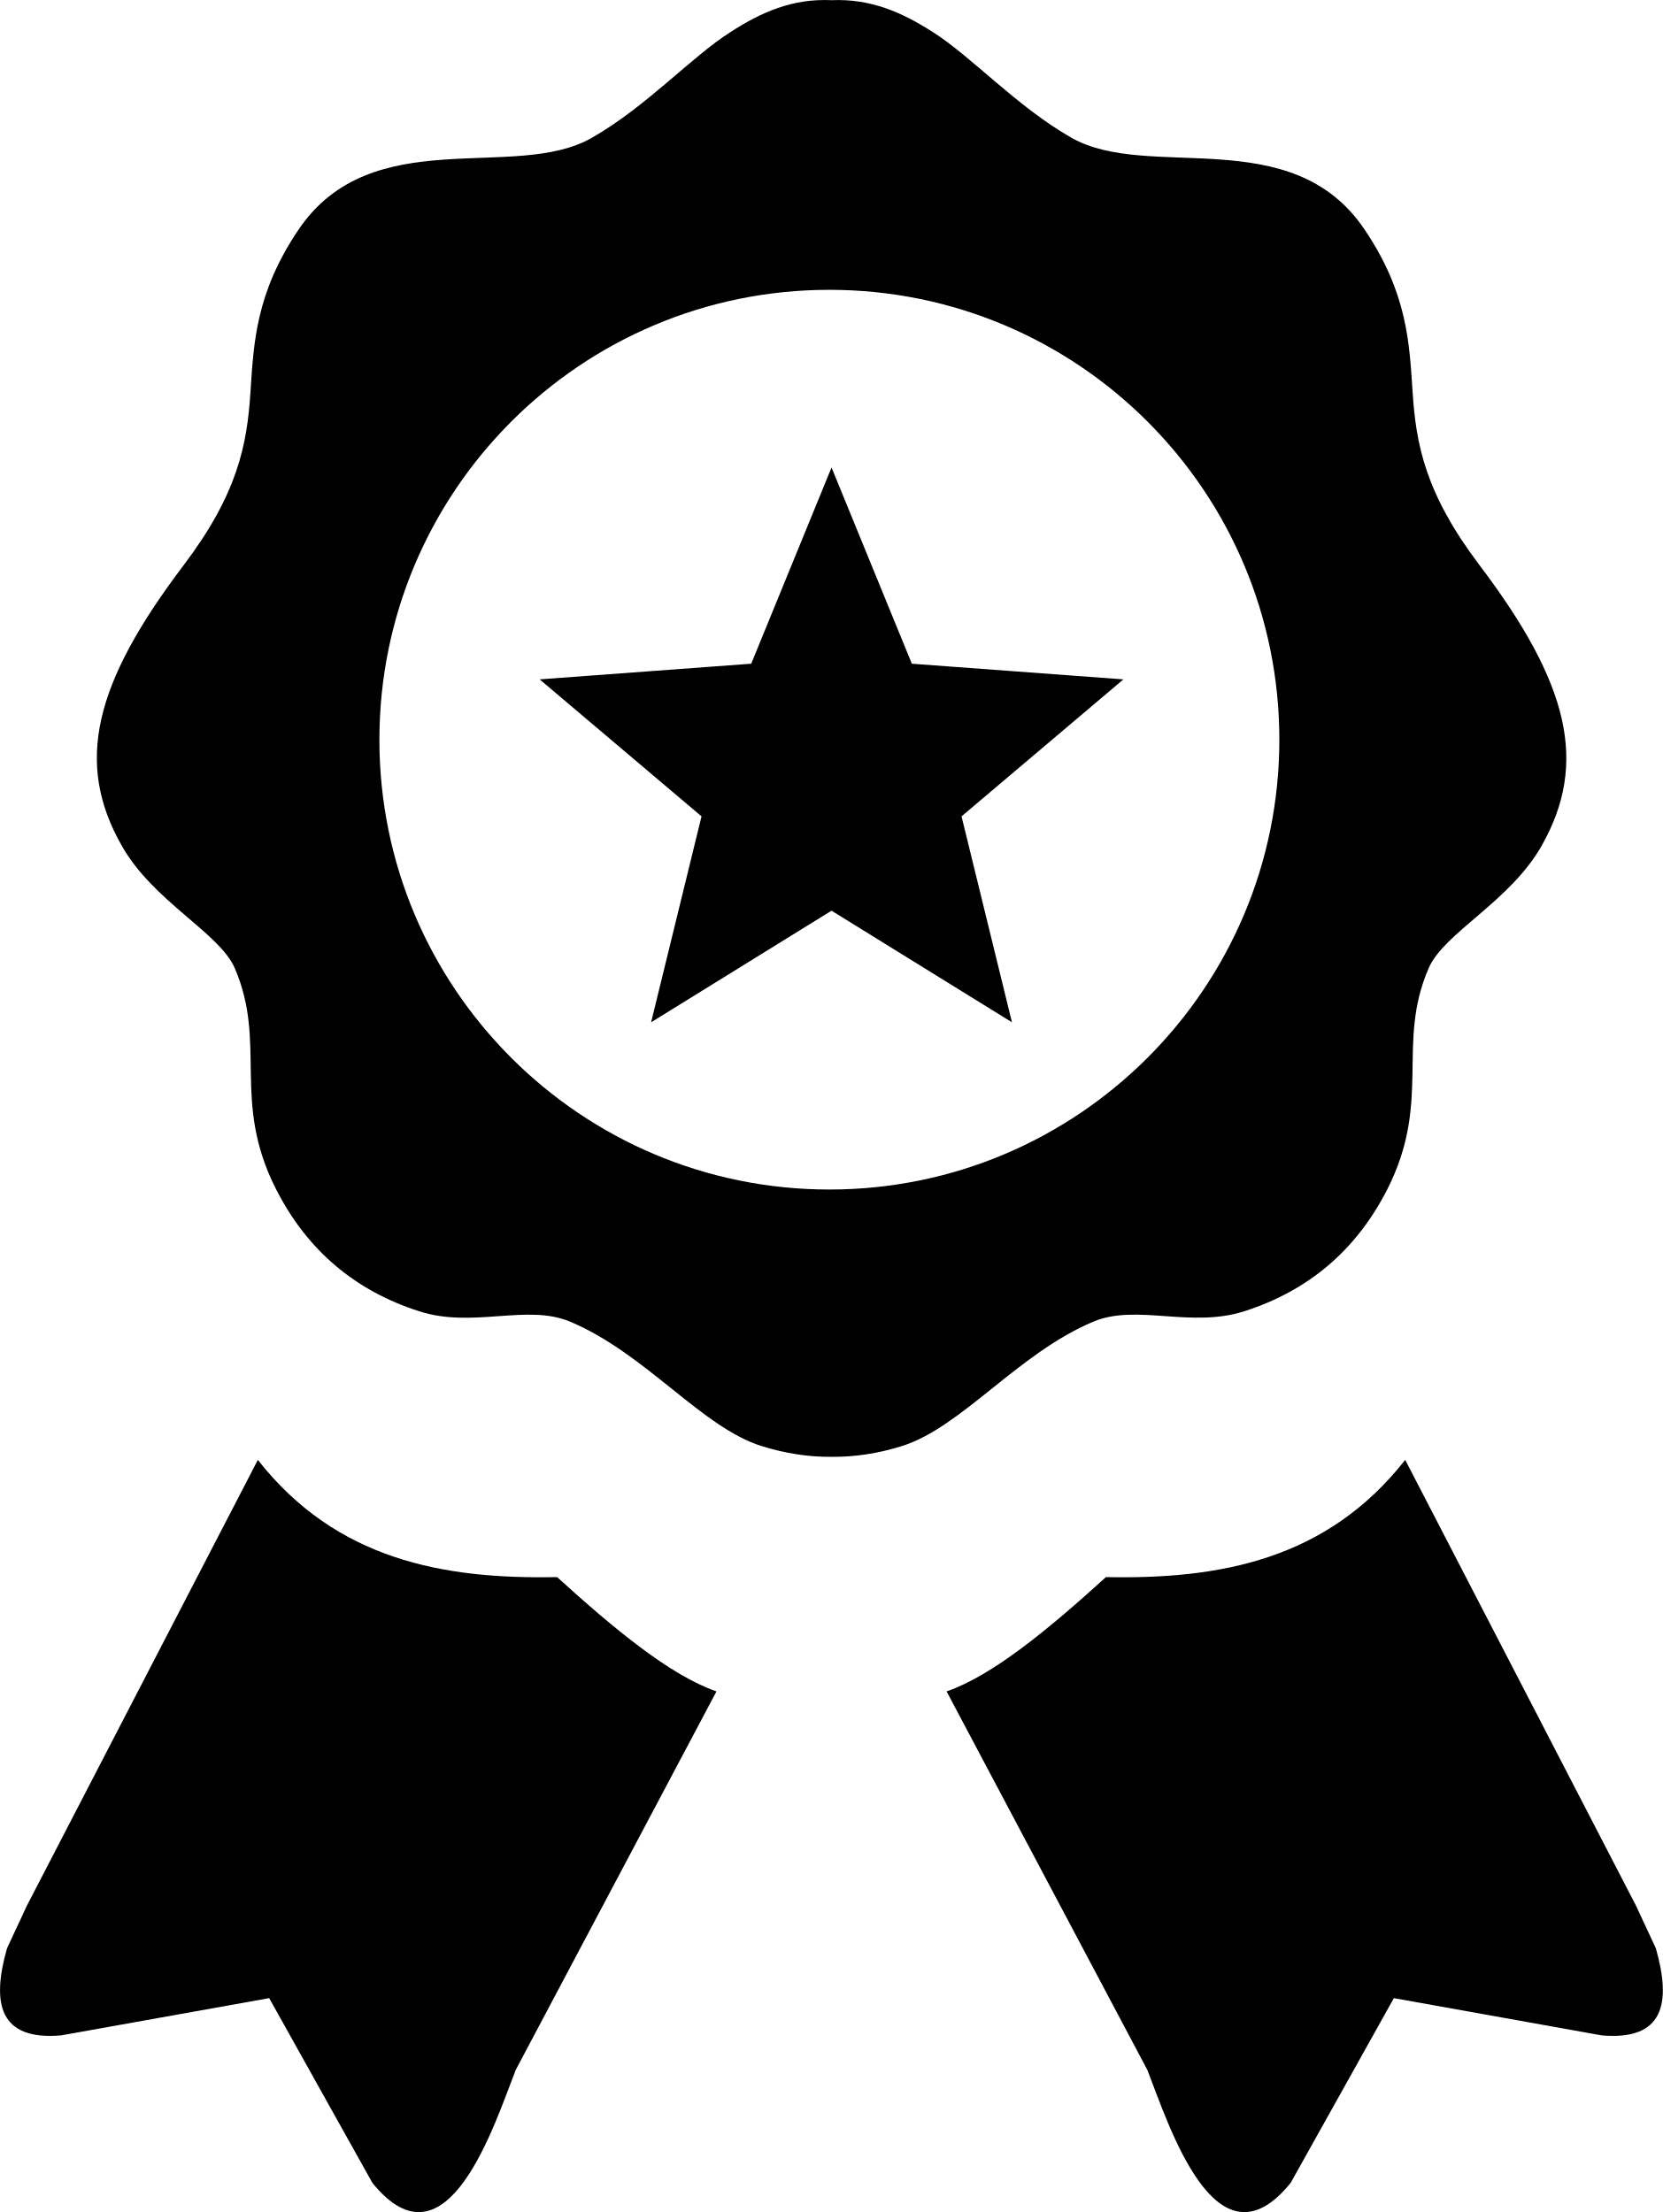
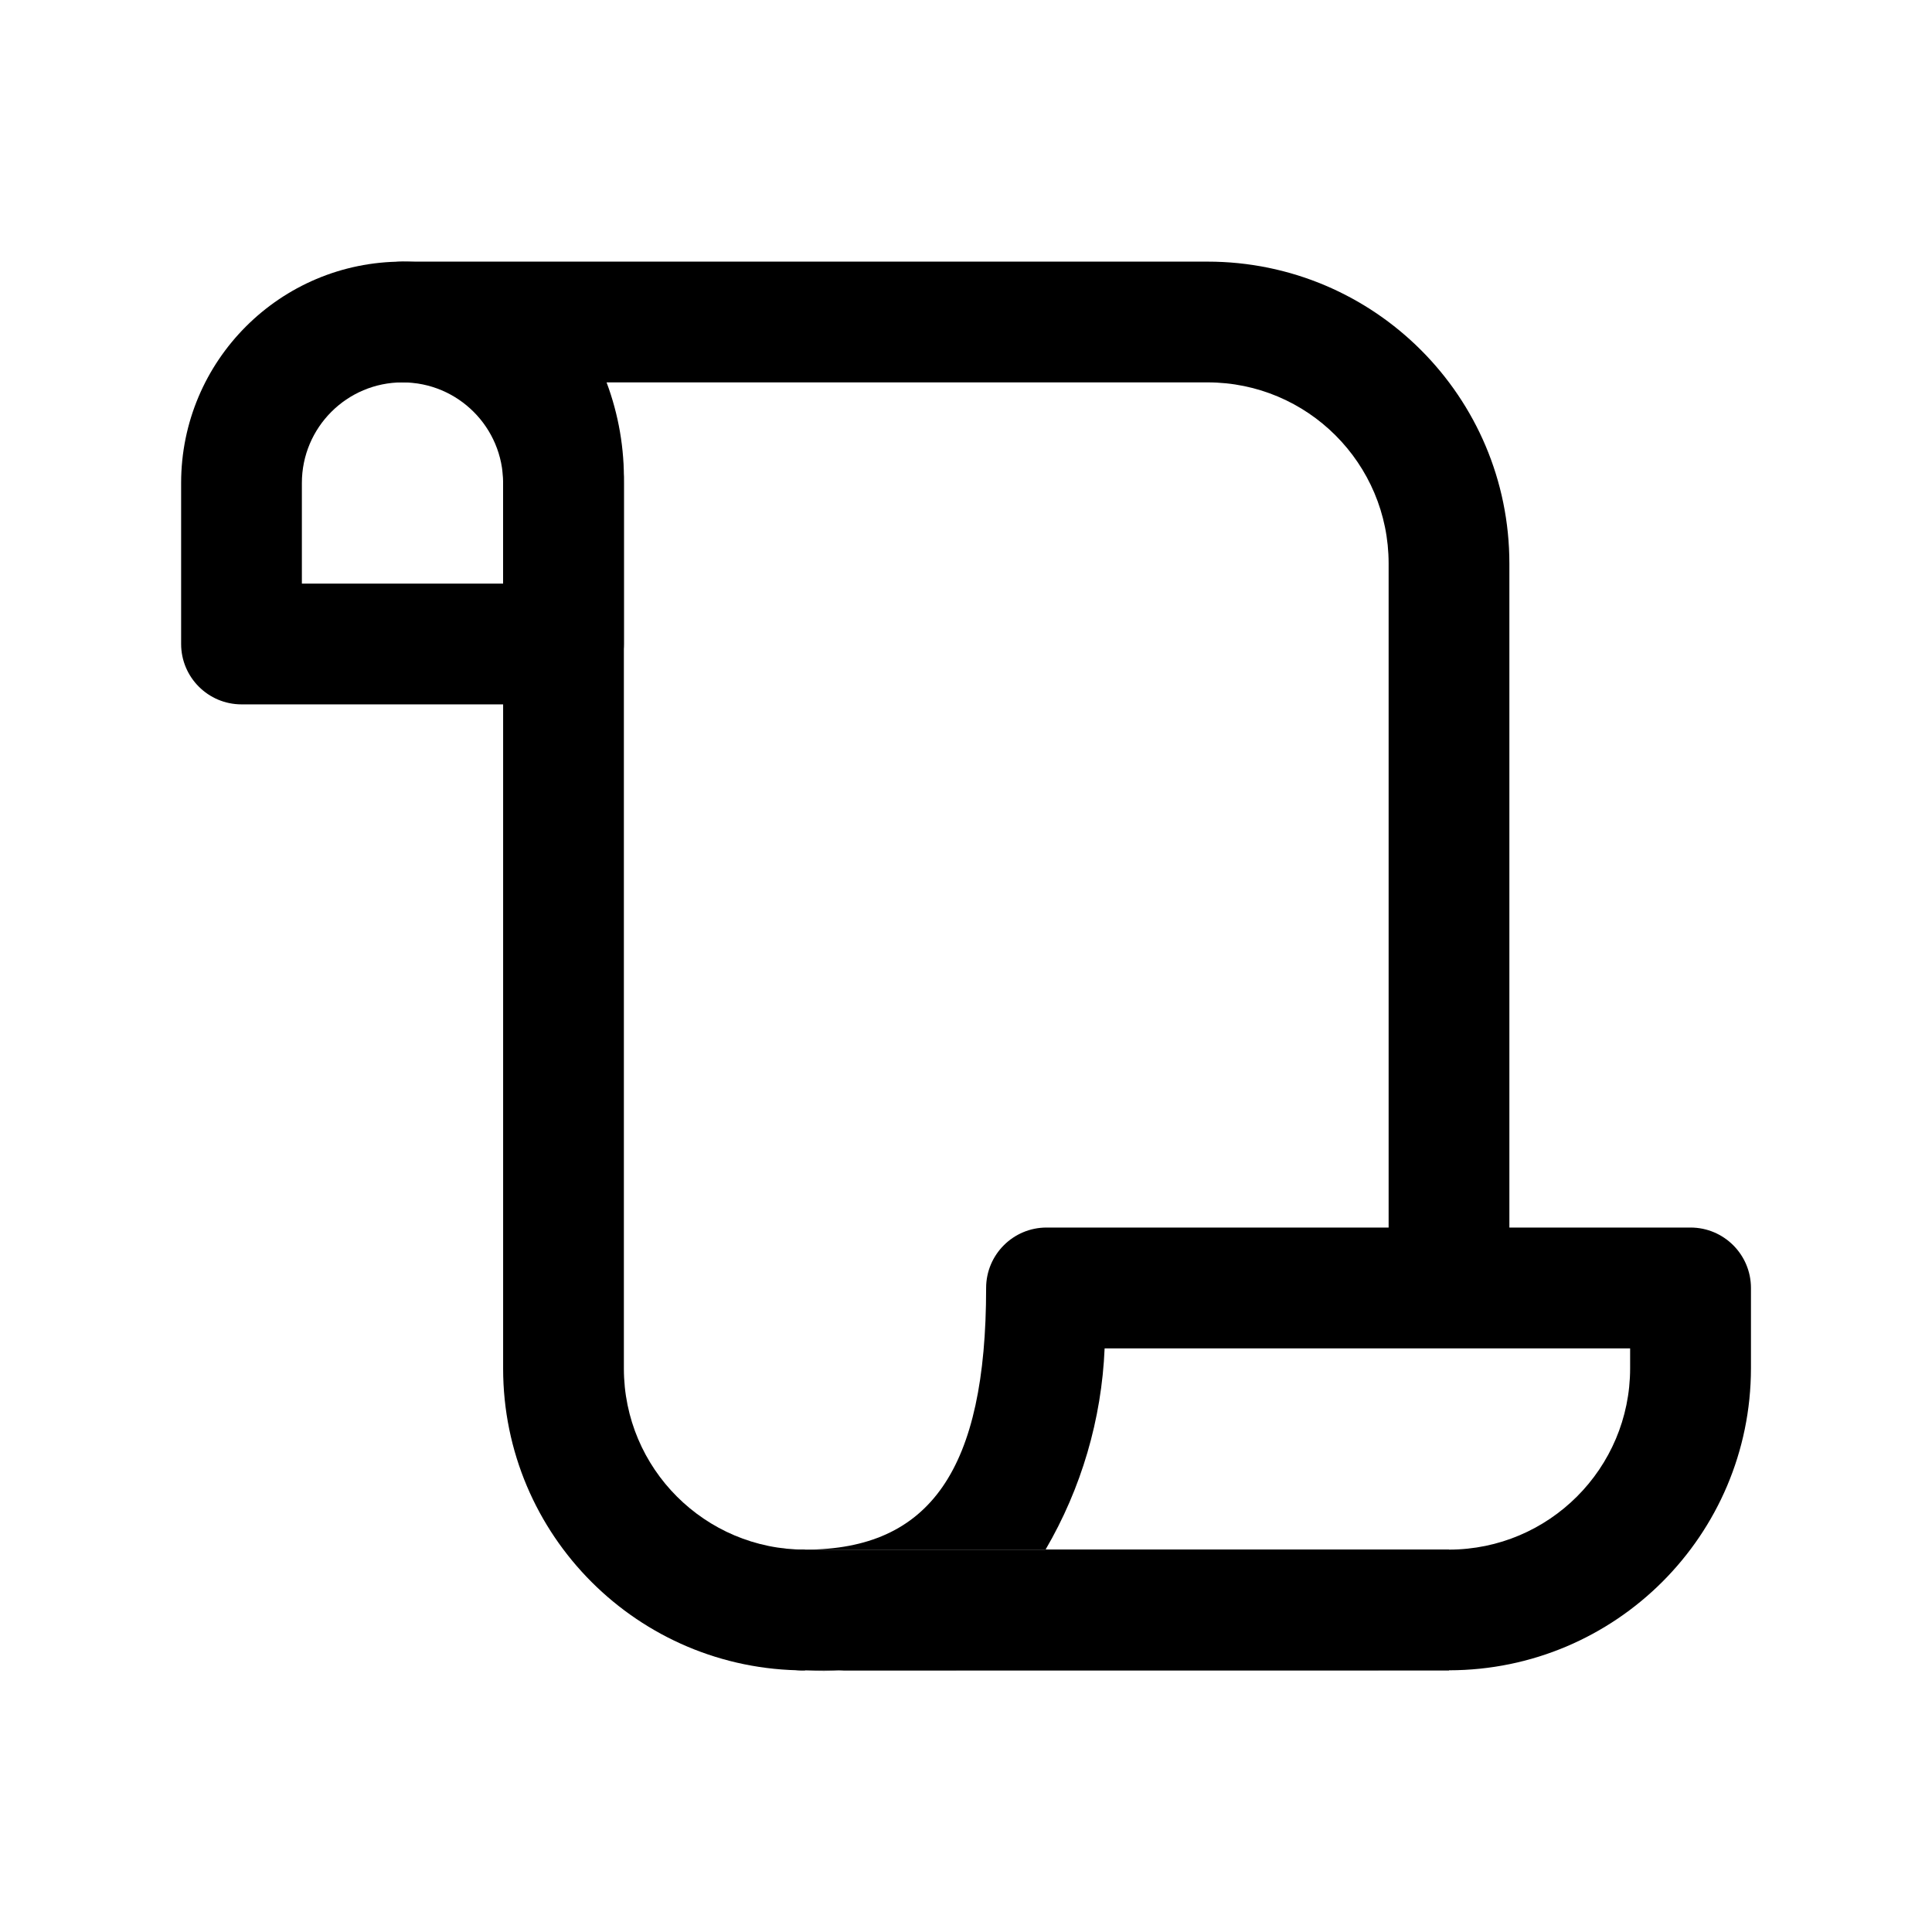
- <svg xmlns="http://www.w3.org/2000/svg" version="1.1" id="Layer_1" x="0px" y="0px" viewBox="0 0 92.35 122.88" style="enable-background:new 0 0 92.35 122.88" xml:space="preserve">
-   <style type="text/css">.st0{fill-rule:evenodd;clip-rule:evenodd;}</style>
-   <g>
-     <path class="st0" d="M46.18,0.01c2.17-0.09,3.88,0.66,5.61,1.76c2.19,1.39,4.66,4.14,7.71,5.88c4.29,2.45,12.23-0.93,16.29,5.11 c2.37,3.52,2.48,6.28,2.66,9.01c0.19,2.94,0.71,5.65,3.72,9.63c4.99,6.6,6.03,10.99,3.46,15.56c-1.75,3.12-5.44,4.85-6.29,6.83 c-1.82,4.2,0.19,7.37-2.29,12.27c-1.73,3.4-4.39,5.64-7.94,6.78c-2.99,0.96-5.99-0.43-8.39,0.58c-4.21,1.77-7.31,5.88-10.66,6.92 c-1.29,0.4-2.58,0.6-3.87,0.59c-1.29,0.01-2.58-0.19-3.87-0.59c-3.35-1.04-6.45-5.15-10.66-6.92c-2.4-1.01-5.4,0.39-8.39-0.58 c-3.55-1.14-6.21-3.38-7.94-6.78c-2.49-4.9-0.48-8.07-2.29-12.27c-0.85-1.98-4.54-3.71-6.29-6.83C4.16,42.39,5.2,38,10.19,31.41 c3.01-3.98,3.53-6.69,3.72-9.63c0.18-2.73,0.29-5.49,2.66-9.01c4.07-6.04,12.01-2.66,16.29-5.11c3.05-1.74,5.52-4.49,7.71-5.88 C42.29,0.67,44.01-0.09,46.18,0.01L46.18,0.01z M46.18,25.97l4.46,10.9l11.75,0.87l-8.99,7.61l2.8,11.44l-10.02-6.2l-10.02,6.2 l2.8-11.44l-8.99-7.61l11.75-0.87L46.18,25.97L46.18,25.97z M88.96,113.07L77.41,111l-5.73,10.26c-4.16,5.15-6.8-3.32-7.96-6.27 L52.57,93.96c2.57-0.89,5.67-3.46,8.85-6.35c6.35,0.13,12.27-0.97,16.62-6.51l12.81,24.75l1.11,2.38 C92.84,111.32,92.38,113.36,88.96,113.07L88.96,113.07z M3.39,113.07L14.95,111l5.73,10.26c4.16,5.15,6.8-3.32,7.96-6.27 l11.15-21.03c-2.57-0.89-5.67-3.46-8.85-6.35c-6.35,0.13-12.27-0.97-16.62-6.51L1.5,105.85l-1.11,2.38 C-0.49,111.32-0.03,113.36,3.39,113.07L3.39,113.07z M46.06,16.1c13.8,0,24.99,11.19,24.99,24.99c0,13.8-11.19,24.99-24.99,24.99 c-13.8,0-24.99-11.19-24.99-24.99C21.08,27.29,32.26,16.1,46.06,16.1L46.06,16.1z" />
-   </g>
+ <svg xmlns="http://www.w3.org/2000/svg" width="24px" height="24px" viewBox="0 0 24 24" id="_24x24_On_Light_Insights" data-name="24x24/On Light/Insights">
+   <path id="Shape" d="M10.75,1.5A2.25,2.25,0,0,1,13,3.75v9.028h1.5V3.75A3.75,3.75,0,0,0,10.75,0H.75a.75.75,0,0,0,0,1.5C1.669,1.5,2,1.831,2,2.75v11A3.75,3.75,0,0,0,5.75,17.5h8V16h-8A2.25,2.25,0,0,1,3.5,13.75v-11A3.392,3.392,0,0,0,3.285,1.5Z" transform="translate(4.25 3.25)" />
+   <path id="Shape-2" data-name="Shape" d="M7.765,17.5A3.294,3.294,0,0,0,10.738,16H7.754C9.307,16,10,15,10,12.749a.751.751,0,0,1,.751-.75h8a.751.751,0,0,1,.75.75v1a3.755,3.755,0,0,1-3.75,3.75ZM10.738,16H15.75A2.253,2.253,0,0,0,18,13.749V13.5H11.472A5.4,5.4,0,0,1,10.738,16ZM7,16.75A.72.72,0,0,1,7.749,16h0v1.5A.719.719,0,0,1,7,16.75ZM.75,5.5A.751.751,0,0,1,0,4.75v-2a2.75,2.75,0,1,1,5.5,0v2a.751.751,0,0,1-.75.75ZM1.5,2.75V4H4V2.75a1.25,1.25,0,1,0-2.5,0Z" transform="translate(2.25 3.25)" />
</svg>
